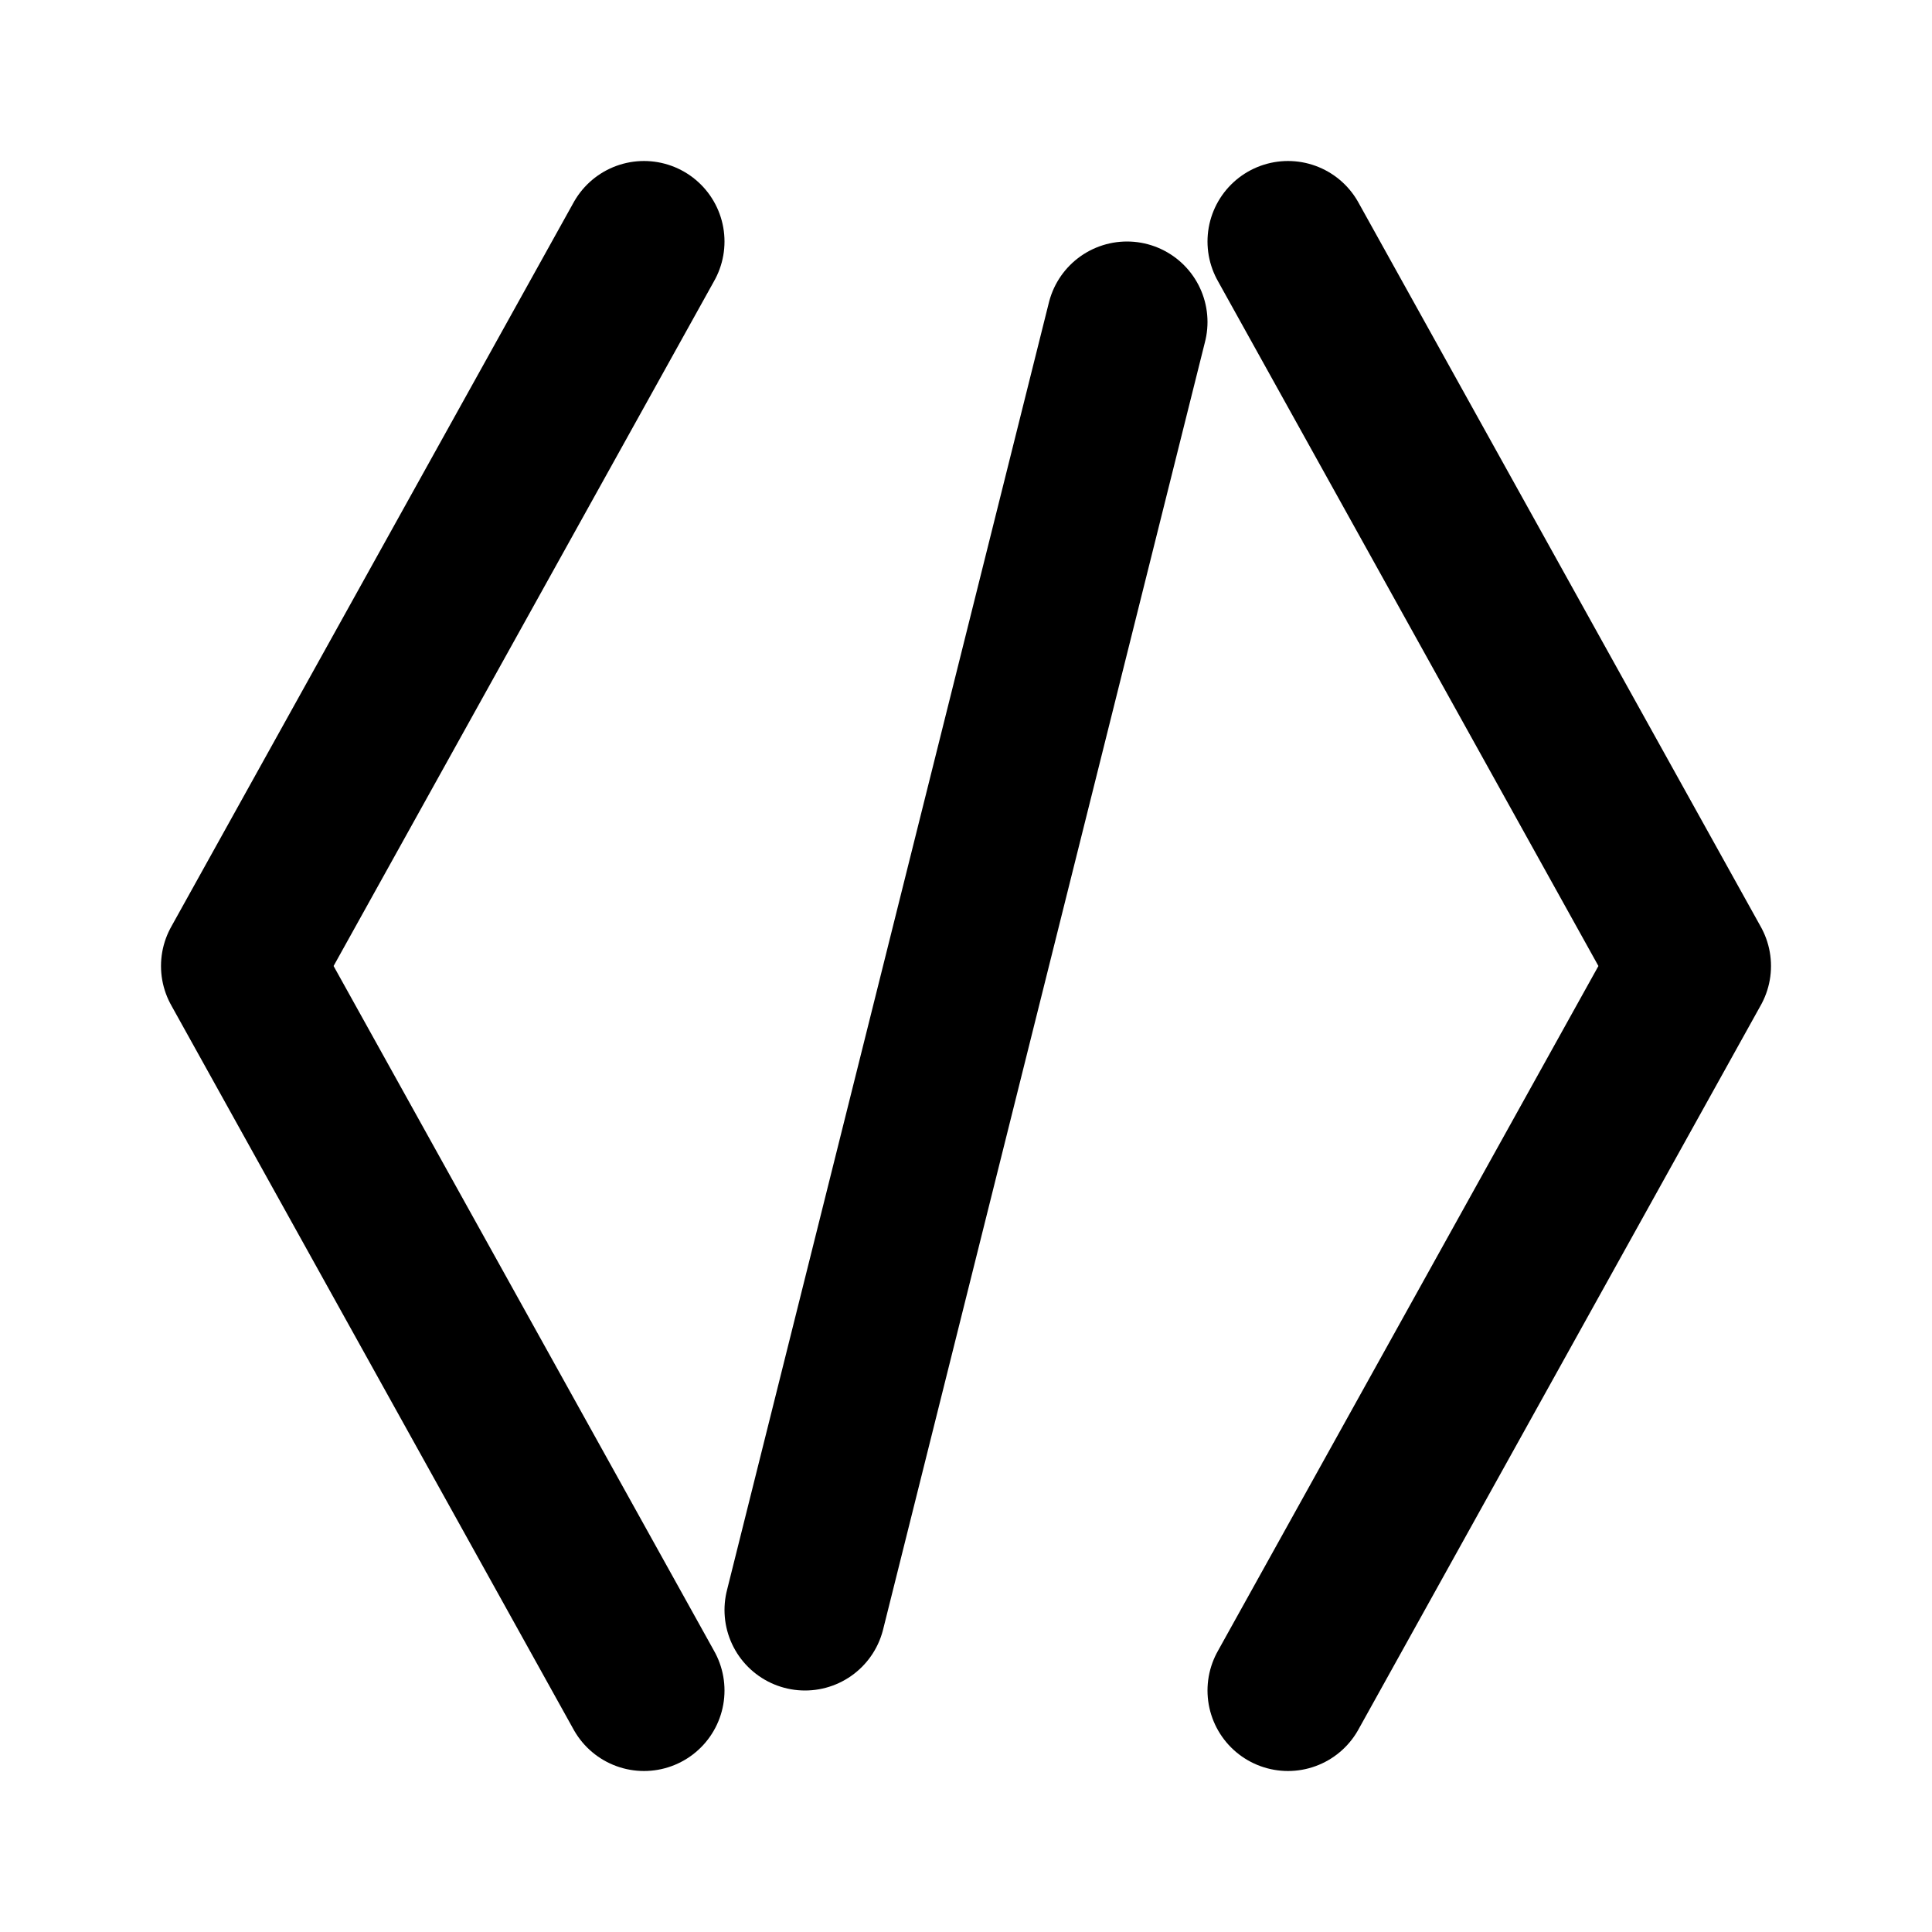
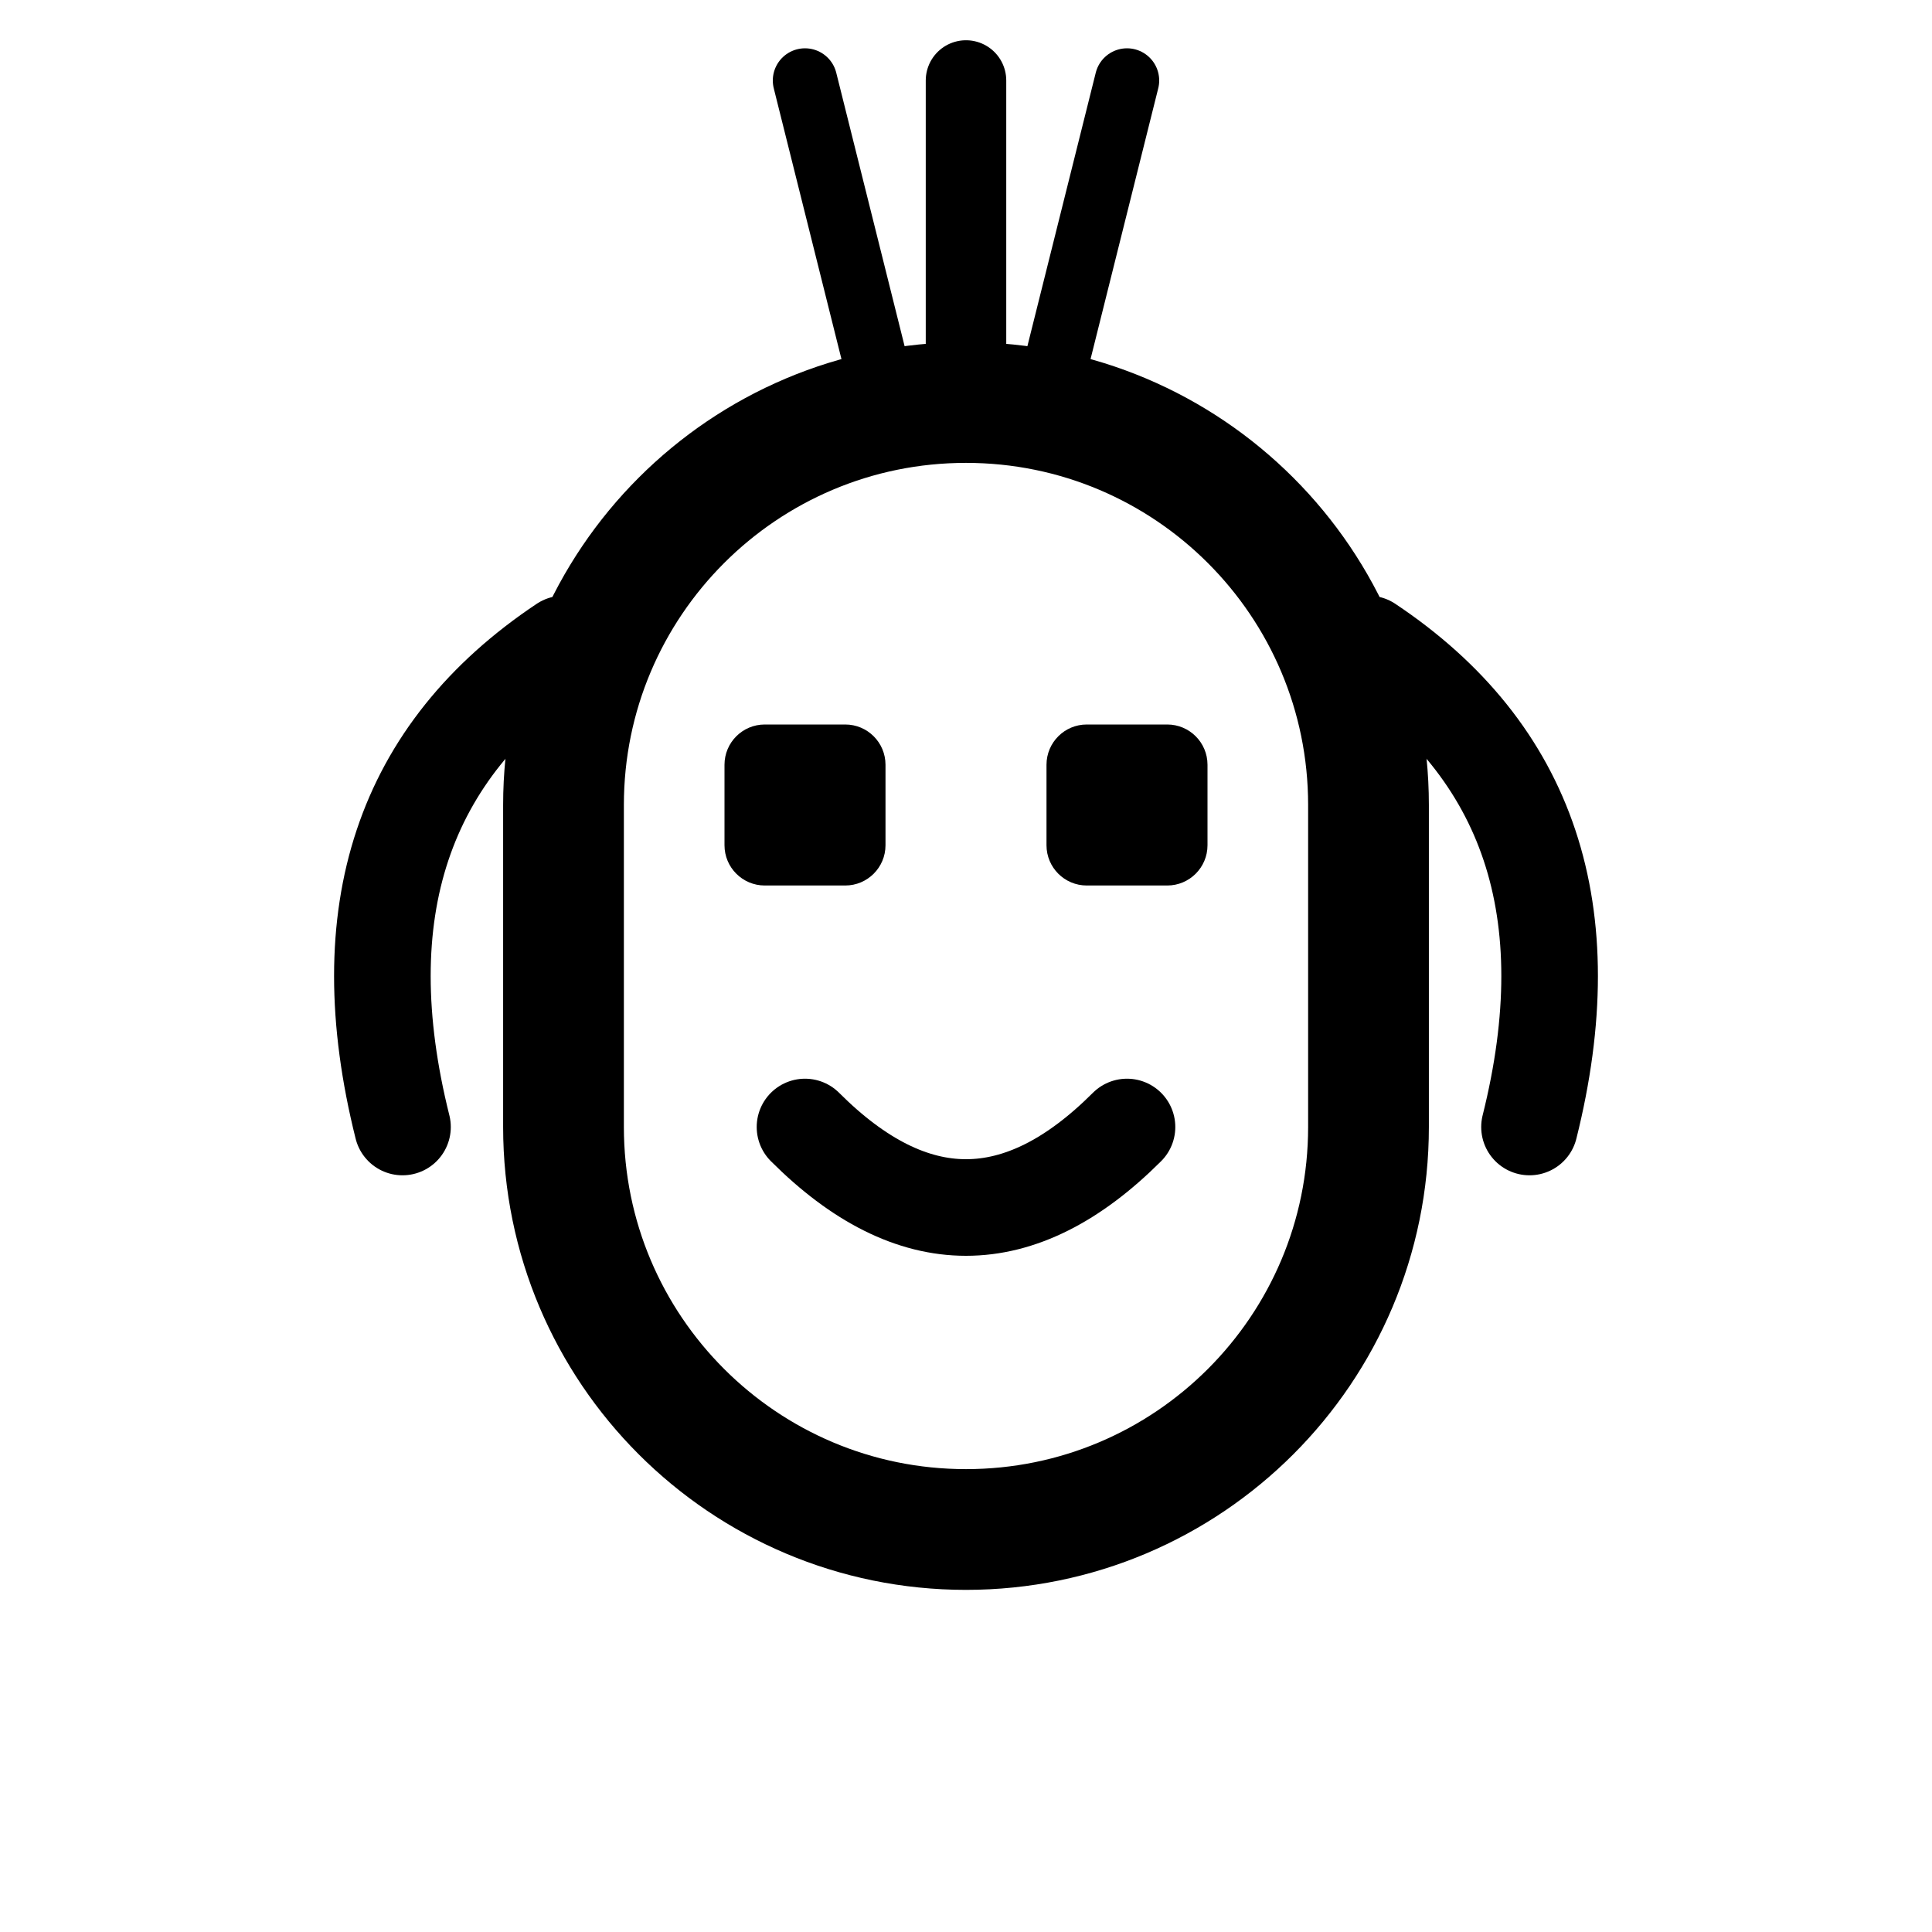
- <svg xmlns="http://www.w3.org/2000/svg" width="24" height="24" viewBox="0 0 24 24" fill="none" stroke="currentColor" stroke-width="2" stroke-linecap="round" stroke-linejoin="round">
-   <polyline points="8 3 3 12 8 21" />
-   <polyline points="16 3 21 12 16 21" />
-   <line x1="14" y1="4" x2="10" y2="20" />
+ <svg xmlns="http://www.w3.org/2000/svg" width="24" height="24" viewBox="0 0 24 24" fill="none">
+   <style>
+     @keyframes pulse { 0%,100% { opacity: 0.85; } 50% { opacity: 1; } }
+     @keyframes silk { 0%,100% { transform: rotate(0); } 50% { transform: rotate(4deg); } }
+     .cob { animation: pulse 2.5s ease-in-out infinite; }
+     .silk { animation: silk 2s ease-in-out infinite; transform-origin: 12px 3px; }
+   </style>
+   <g class="cob">
+     <rect x="7" y="5" width="10" height="14" rx="5" stroke="currentColor" stroke-width="1.5" />
+     <rect x="9" y="9" width="2" height="2" rx="0.5" fill="currentColor" />
+     <rect x="13" y="9" width="2" height="2" rx="0.5" fill="currentColor" />
+     <path d="M10 14 Q12 16 14 14" stroke="currentColor" stroke-width="1.2" stroke-linecap="round" fill="none" />
+     <path d="M7 8 Q4 10 5 14" stroke="currentColor" stroke-width="1.2" stroke-linecap="round" />
+     <path d="M17 8 Q20 10 19 14" stroke="currentColor" stroke-width="1.2" stroke-linecap="round" />
+   </g>
+   <g class="silk">
+     <path d="M11 5 Q10.5 3 10 1" stroke="currentColor" stroke-width="0.8" stroke-linecap="round" />
+     <path d="M12 5 Q12 2.5 12 1" stroke="currentColor" stroke-width="1" stroke-linecap="round" />
+     <path d="M13 5 Q13.5 3 14 1" stroke="currentColor" stroke-width="0.8" stroke-linecap="round" />
+   </g>
</svg>
